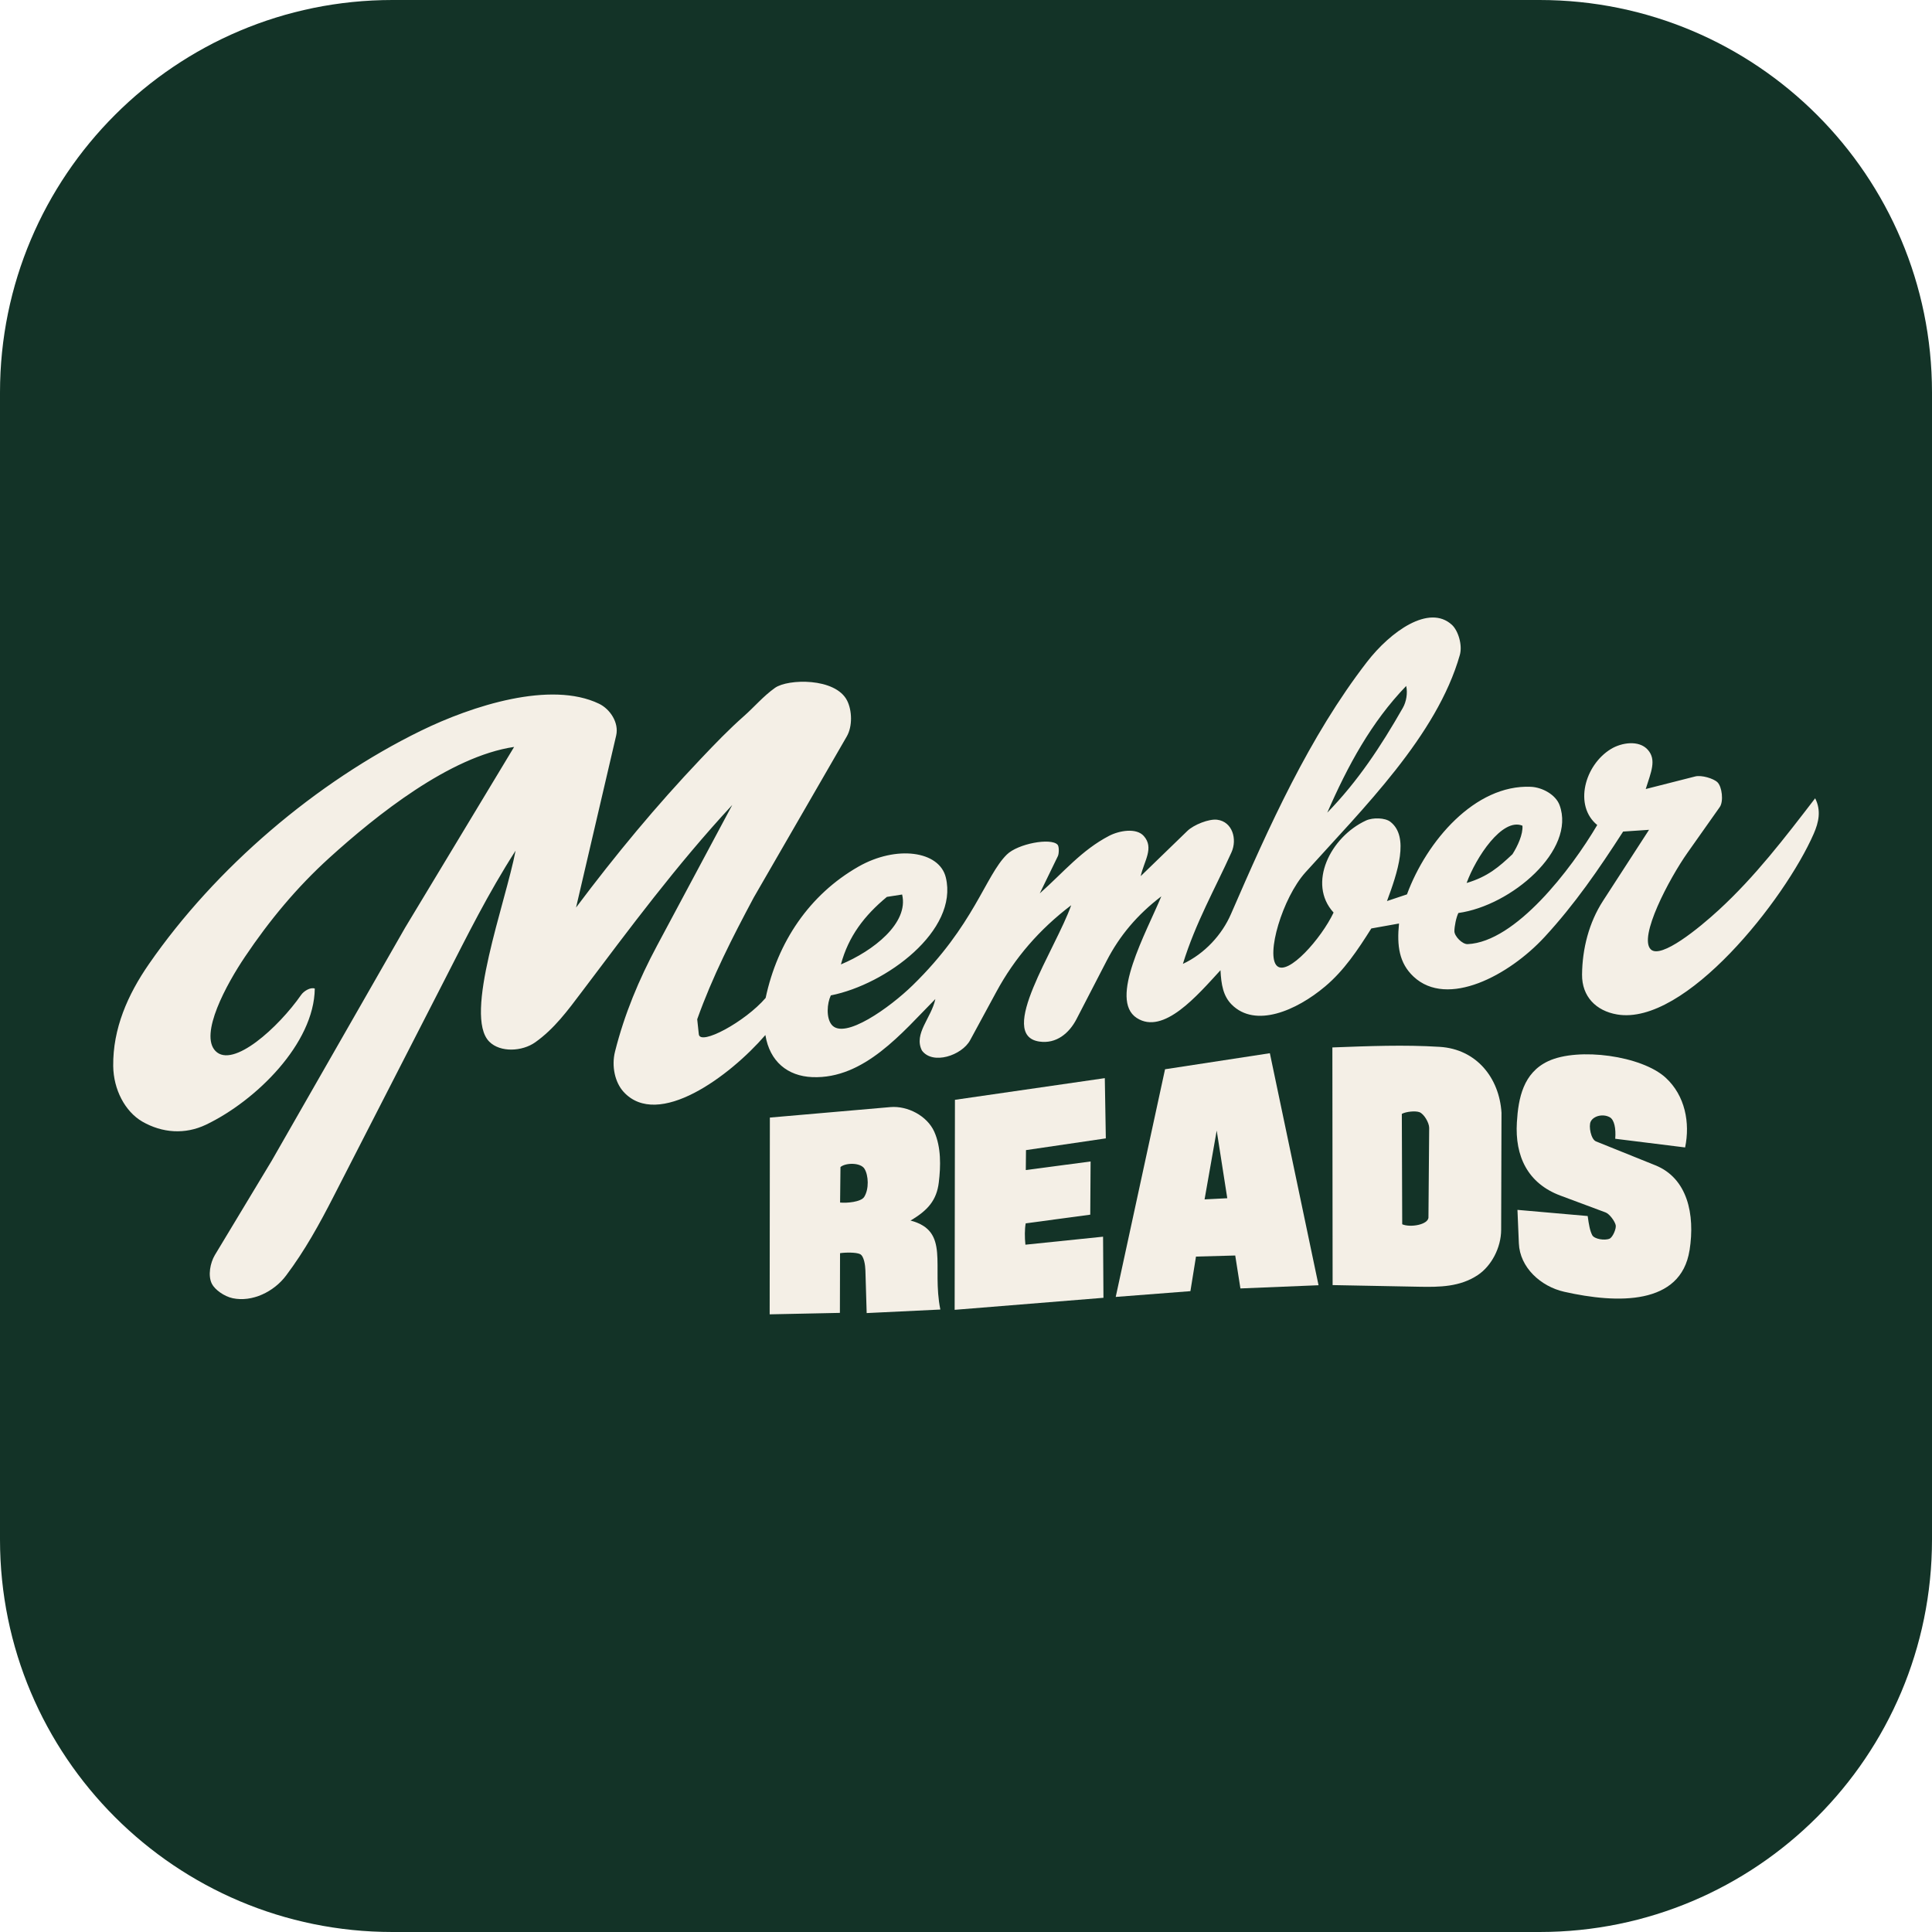
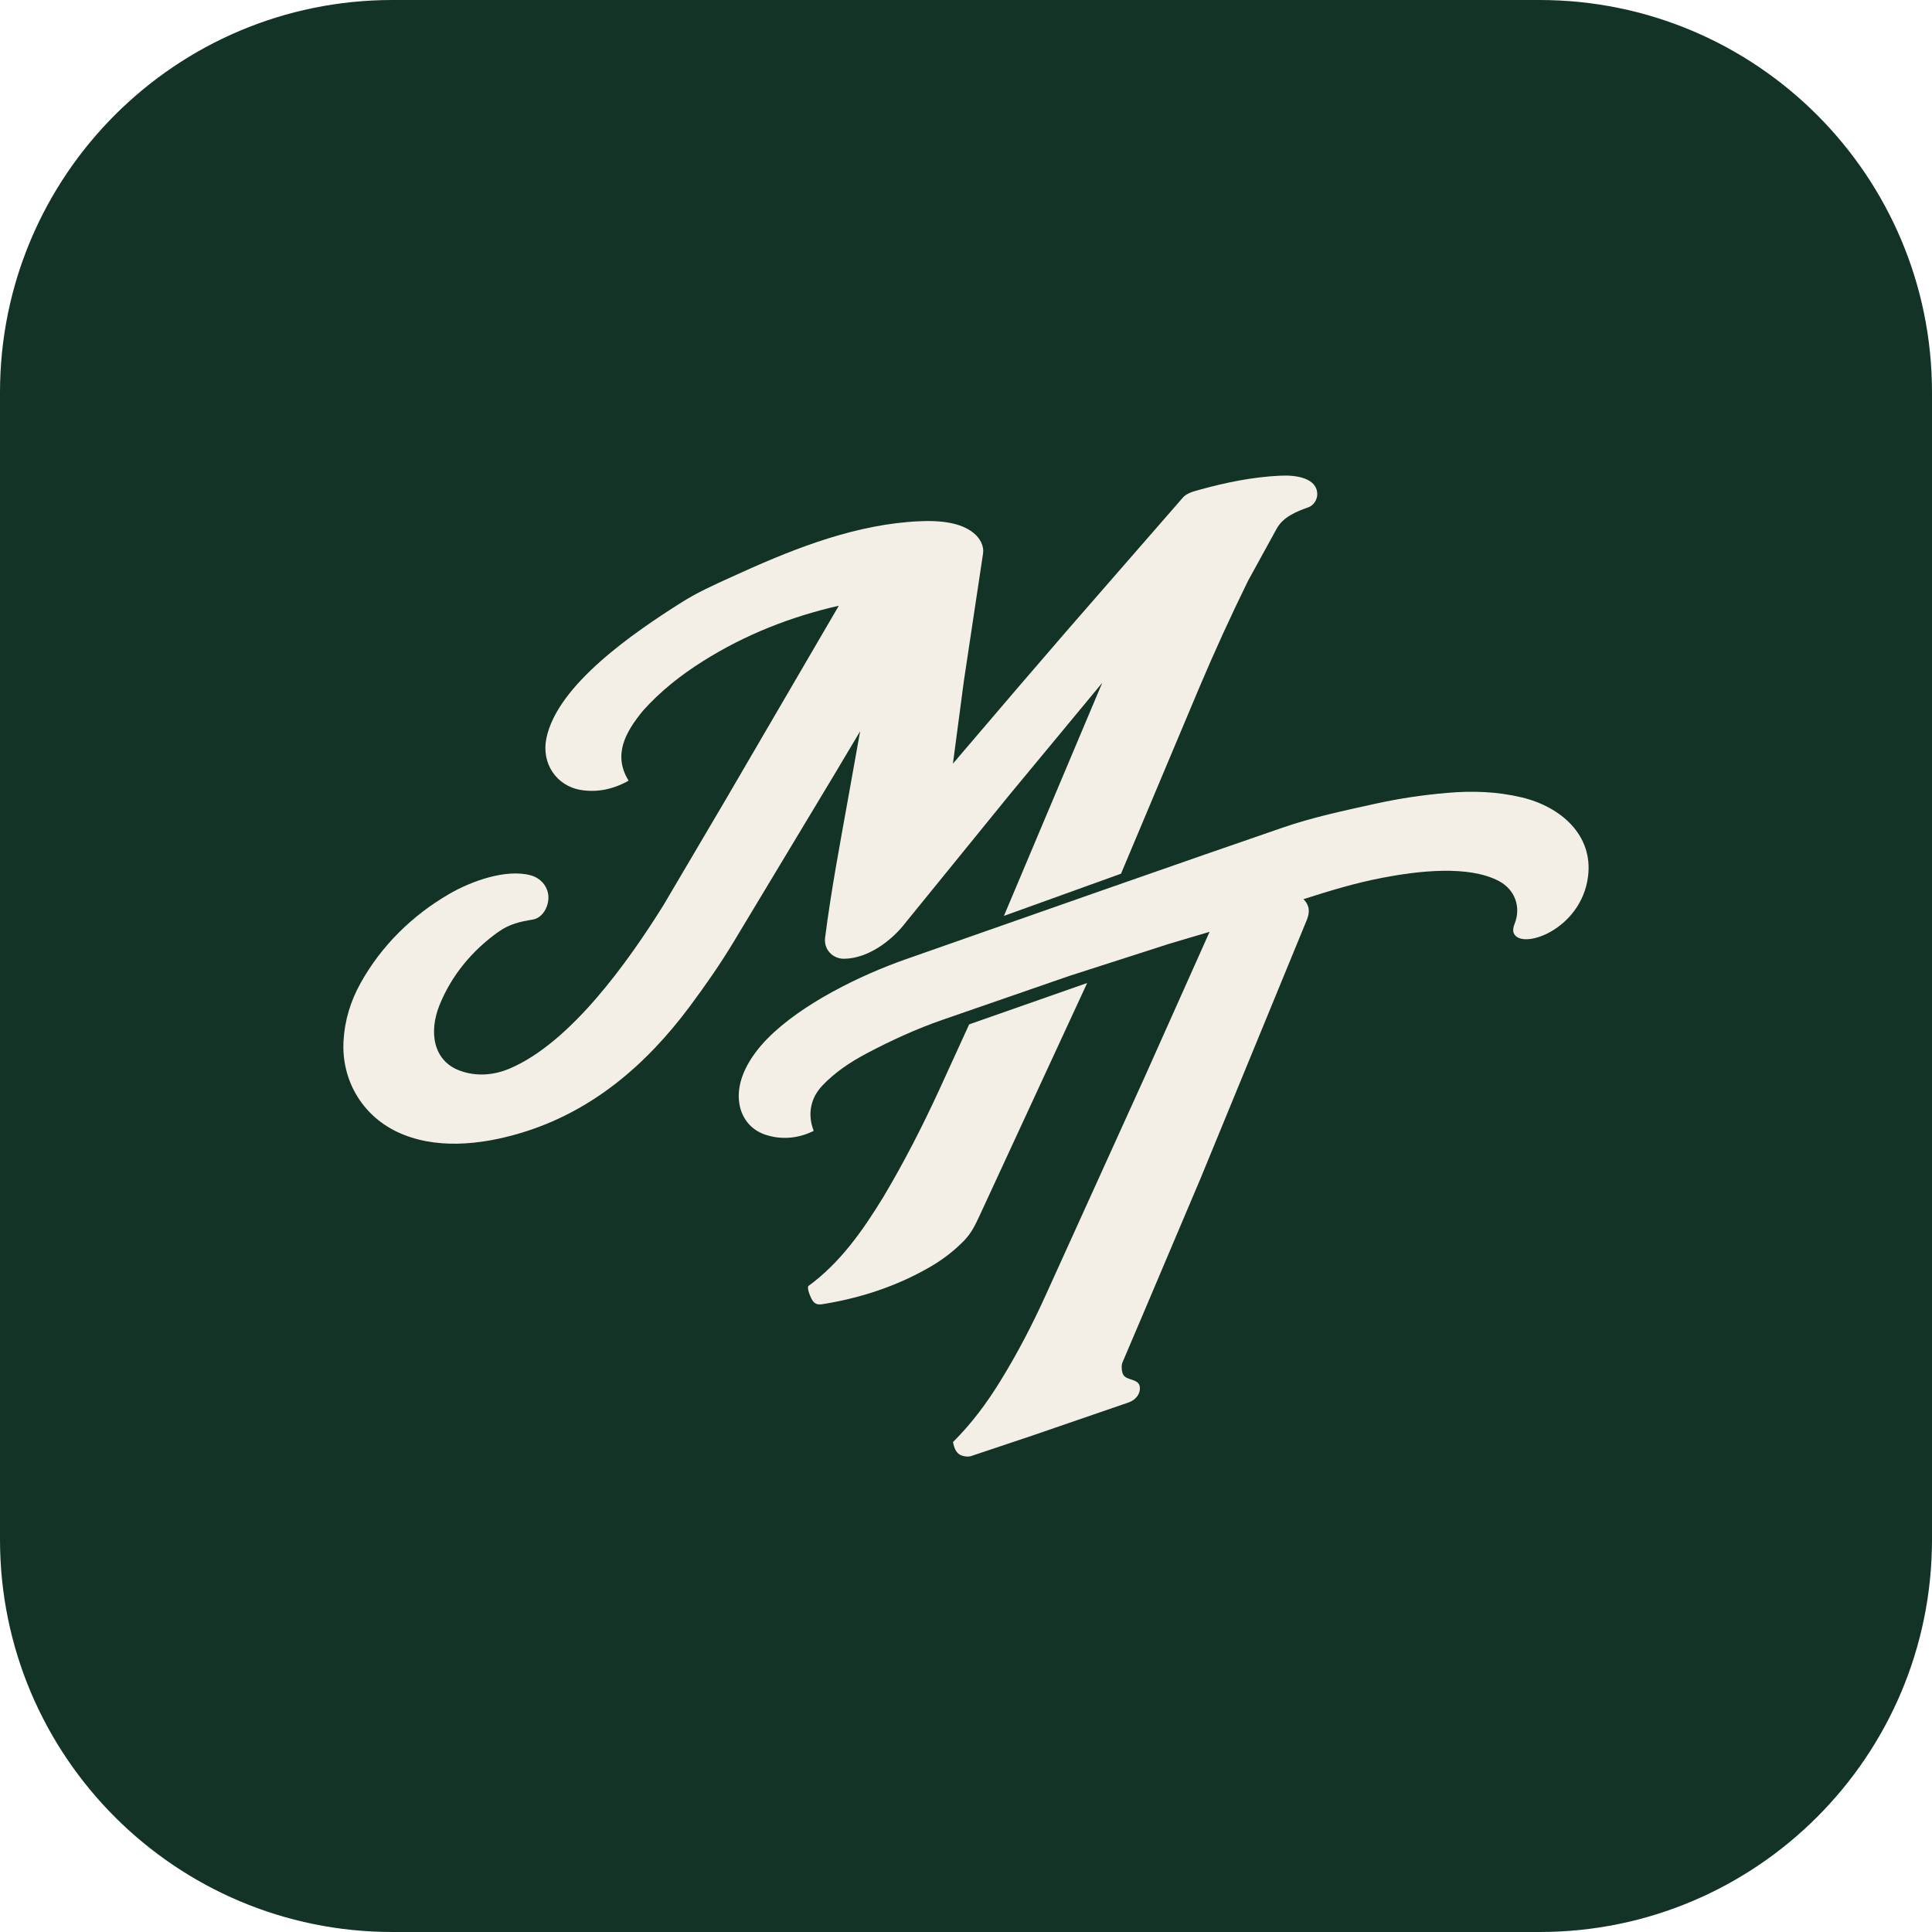
<svg xmlns="http://www.w3.org/2000/svg" viewBox="0 0 512 512" role="img" aria-label="Member Threads">
  <rect width="512" height="512" rx="104" fill="#133327" />
-   <svg x="30.0" y="163.6" width="452" height="184.7" viewBox="0 0 351.66 143.7" fill="#F4EFE6">
-     <path d="M134.46,86.13c-7.32,8.48-22.13,19.47-29.23,11.71-1.77-1.94-2.53-5.28-1.76-8.33,1.94-7.7,4.89-14.77,8.67-21.84l15.5-28.99c-11.6,12.53-21.07,25.35-31,38.5-2.94,3.9-5.71,7.67-9.64,10.45-2.66,1.88-7.17,2.15-9.46-.14-5.38-5.38,3.37-28.63,5.42-39.38-5.73,8.93-9.95,17.49-14.59,26.55l-22.89,44.66c-2.99,5.84-5.97,11.25-9.85,16.41-2.52,3.35-6.98,5.5-10.98,4.66-1.81-.38-3.7-1.79-4.3-2.96-.87-1.69-.34-4.35.6-5.93l11.74-19.48,27.5-48.04,22.47-37.26c-13.25,1.94-28.47,14.14-38.09,22.86-6.71,6.09-12.34,12.88-17.39,20.39-3.84,5.69-9.46,16.01-6.09,19.45,3.59,3.66,12.98-4.85,17.67-11.59.54-.77,1.9-1.62,2.8-1.29-.13,11.34-12.12,23.13-22.41,28.06-4.35,2.08-9.05,1.73-13.17-.64C2.44,101.89.06,97.37,0,92.52c-.09-7.7,2.98-14.71,7.37-21.04,13.72-19.82,34.43-37.52,56.08-48.1,10.56-5.16,26.74-10.37,36.73-5.56,2.24,1.08,4.14,3.88,3.52,6.55l-8.27,35.46c8.24-10.98,16.47-20.91,25.69-30.63,2.96-3.12,5.75-6.03,8.93-8.84,2.14-1.89,4-4.12,6.4-5.82,2.65-1.88,12.45-2.13,14.86,2.61,1.03,2.02,1.15,5.3-.06,7.4l-19.19,33.23c-4.43,8.3-8.5,16.27-11.65,25.09l.33,3.09c.26,2.44,9.55-2.56,13.78-7.49,2.44-11.49,9.01-21.3,19.15-27.08,7.8-4.44,16.67-3.26,18,2.25,2.64,10.92-12.26,22.04-23.71,24.31-.79,1.65-.99,4.6.16,6.04,2.6,3.22,12.04-3.56,16.72-8.13,12.68-12.36,14.97-22.59,19.41-26.95,2.29-2.25,9.1-3.51,10.46-2.03.35.38.3,1.85.07,2.34l-3.74,7.7c4.97-4.42,8.6-8.89,14.28-11.86,2.09-1.09,5.63-1.72,7.17.03,2.18,2.46.05,5.14-.64,8.27l9.62-9.32c1.32-1.28,4.45-2.52,6.14-2.31,3.17.4,4.17,4.03,2.96,6.71-3.39,7.52-7.41,14.54-10.02,23.01,4.51-2.1,8.09-6.05,9.92-10.29,7.84-18.06,16.13-36.55,28.04-51.97,4.85-6.27,12.8-11.97,17.51-7.64,1.29,1.19,2.21,4.17,1.63,6.21-4.74,16.67-19.98,31.65-31.83,44.82-4.77,5.3-8.22,17.14-5.86,19.3,2.27,2.09,9.12-5.64,11.66-11.01-5.46-5.96-.66-15.59,6.69-18.98,1.41-.65,3.93-.58,5.01.26,3.99,3.08,1.48,10.49-.69,16.35l4.12-1.38c4.04-10.97,14.03-22.68,25.53-22.18,2.41.11,5.14,1.64,5.93,3.77,3.43,9.26-9.94,20.74-20.86,22.25-.45.9-.82,2.75-.82,3.76s1.61,2.71,2.74,2.66c9.88-.46,21.32-15.42,26.71-24.56-4.86-3.96-2.63-12.34,2.82-15.67,2.18-1.33,5.78-1.9,7.61.16,1.85,2.09.65,4.61-.43,8.09l10.23-2.6c1.24-.31,3.73.4,4.56,1.21.94.92,1.3,3.93.47,5.11l-6.63,9.39c-3.81,5.39-10.2,17.5-7.57,19.97,2.1,1.98,9.87-4.34,14.02-8.16,7.5-6.9,13.47-14.71,19.85-23.01,1.29,2.53.72,4.98-.28,7.28-5.95,13.63-26.53,39.69-40.56,37.29-4.34-.74-7.26-3.7-7.22-8.22.05-5.33,1.42-10.72,4.32-15.2l9.49-14.65-5.34.36c-5.05,7.83-9.99,15.01-16.18,21.72-7.34,7.96-20.05,14.72-27.03,8.19-2.98-2.79-3.46-6.37-3-10.95l-5.71,1.02c-2.83,4.48-5.62,8.67-9.52,11.95-5.97,5.03-14.4,8.62-19.27,3.74-1.75-1.76-2.16-4.11-2.31-7.08-4.78,5.2-11.75,13.43-17.27,9.84-5.81-3.78,1.97-17.6,5.07-25.07-4.97,3.79-8.59,8.11-11.25,13.25l-6.23,12.05c-1.53,2.96-4.2,5.15-7.66,4.64-8.89-1.3,3.37-19.06,6.56-28.11-6.56,4.98-11.65,10.87-15.42,17.83l-5.42,10c-1.7,3.14-7.72,5.16-9.94,2.12-1.76-3.46,1.97-6.74,2.77-10.61-6.79,6.86-14.66,16.54-25.38,16.1-5.08-.21-8.77-3.22-9.66-8.66ZM265.89,18.68c.73-1.27,1.03-3.07.7-4.53-7.18,7.44-12.04,16.42-16.27,26.12,6.33-6.51,11.03-13.64,15.57-21.59ZM279.06,54.77c4.37-1.3,6.69-3.34,9.44-5.93,1.05-1.64,2.2-4.1,2.06-5.88-4.17-1.72-9.59,6.54-11.51,11.81ZM162.66,57.15l-3.14.49c-4.65,3.85-7.93,8.14-9.48,13.92,6.63-2.76,14.04-8.5,12.62-14.41Z" />
-     <path d="M286.17,126.26c-.01,3.77-2.05,7.5-4.8,9.34-3.7,2.47-7.91,2.5-12.12,2.42l-17.83-.34-.05-49c7.5-.28,14.81-.58,22.14-.12,7.56.47,12.28,6.38,12.73,13.58l-.07,24.13ZM271.18,123.67l.15-18.4c0-1.08-1.09-2.9-2-3.24-.85-.32-2.78-.12-3.64.35l.08,22.76c1.63.72,5.4.11,5.42-1.46Z" />
-     <path d="M325.01,130.5c-1.78,11.35-14.83,11.04-25.83,8.56-4.84-1.09-9.16-5.01-9.36-9.99l-.29-6.9,14.48,1.27c.25,1.81.46,3,.93,3.93.42.83,2.58,1.17,3.58.74.66-.29,1.42-2.07,1.27-2.78-.18-.82-1.27-2.32-2.09-2.63l-9.33-3.48c-6.74-2.52-9.38-8.13-8.96-15.08.3-5.05,1.33-10.23,6.46-12.63,6.24-2.91,19.3-1.11,24.22,3.41,4.03,3.7,5.06,9.32,4.01,14.38l-14.41-1.79c.17-2.12-.19-3.92-1.13-4.44-1.41-.77-3.34-.27-3.92.88-.48.96.05,3.69,1.08,4.1l12.24,4.93c6.61,2.66,8.22,10.07,7.06,17.51Z" />
-     <path d="M231.35,131.58l-8.1.22-1.15,7.13-15.4,1.19,10.17-46.94,21.61-3.31,10.04,47.84-16.11.66-1.07-6.8ZM229.7,119.77l-2.18-13.95-2.5,14.19,4.68-.24Z" />
-     <path d="M170.55,142.72l-15.2.73-.26-8.8c-.03-1.06-.29-2.97-1.11-3.36s-3.02-.36-4.12-.19l-.03,12.31-14.48.3.04-40.57,11.39-.99,13.45-1.17c3.58-.31,7.6,1.82,9.06,5.08,1.43,3.21,1.34,7.09.93,10.47-.44,3.63-2.25,5.75-5.83,7.84,8.23,2.17,4.33,9.36,6.15,18.35ZM154.85,119.48c1.01-1.61.89-4.41.05-5.78-.81-1.32-3.9-1.27-4.95-.36l-.08,7.32c1.34.14,4.3-.09,4.98-1.17Z" />
-     <path d="M201.44,123.16l-13.3,1.79c-.22,1.18-.22,2.93-.06,4.4l16.01-1.65.08,12.6-30.68,2.48.06-43.3,30.9-4.47.21,12.42-16.46,2.42-.04,4.11,13.36-1.77-.07,10.94Z" />
+   <svg x="91.0" y="126.0" width="330" height="260.0" viewBox="0 0 239.96 189.03" fill="#F4EFE6">
+     <path d="M29.9,87.91c-5.08,3.61-9.09,8.44-11.39,14.18-2.06,5.14-1.23,10.71,3.95,12.6,3.11,1.14,6.46.91,9.56-.4,11.76-4.98,22.85-20.59,29.64-31.46l11.82-20.05,21.99-37.69c-9.34,2.13-18.09,5.6-26.11,10.64-4.34,2.73-8.22,5.79-11.61,9.57-3.41,4.16-5.85,8.52-2.79,13.5-2.87,1.63-5.99,2.31-9.15,1.8-4.8-.77-7.67-5.17-6.7-9.93,2.11-10.41,17.08-20.54,25.97-26.17,3.14-1.99,6.33-3.41,9.71-4.95,10.75-4.92,22.04-9.56,33.92-10.59,4.24-.37,9.63-.45,12.76,2.13,1.14.93,2.03,2.41,1.79,3.97l-3.68,24.45-2.12,16.01,12.48-14.61,9.51-11.04,22.34-25.64c.72-.82,1.98-1.15,2.98-1.43,5.2-1.45,10.35-2.51,15.75-2.77,3.25-.16,7,.5,7.15,3.44.05,1.01-.58,2.25-1.72,2.65-2.31.82-4.85,1.85-6.1,4.12l-5.51,10.03c-3.34,6.8-6.41,13.52-9.38,20.53l-15.11,35.93-22.56,8.13,18.94-44.91-17.9,21.61-19.85,24.42c-2.78,3.68-7.39,7.09-11.99,7.14-2.12.03-3.96-1.73-3.66-4.07,1.16-9.08,2.85-17.97,4.47-27.03l2.28-12.74-5.03,8.44-19.25,31.99c-2.67,4.43-5.5,8.5-8.57,12.62-8.44,11.32-18.92,20.29-32.6,24.38-7.72,2.31-16.55,3.23-23.86-.27C3.55,123.2-.4,116.43.03,108.93c.23-3.97,1.34-7.62,3.29-11.13,3.99-7.18,9.95-13.03,17.04-17.15,4.37-2.54,10.99-4.87,15.7-3.62,2.01.53,3.38,2.22,3.45,4.14.07,1.81-1.05,4.07-3.03,4.4-2.4.39-4.46.84-6.58,2.35Z" />
+     <path d="M117.48,186.25c3.67-3.67,6.51-7.51,9.16-11.82,3.27-5.31,6.08-10.71,8.68-16.44l19.19-42.3,12.41-27.76-7.77,2.3-19.3,6.21-24.32,8.42c-5.14,1.78-9.9,3.97-14.68,6.49-3.2,1.69-6.13,3.65-8.57,6.23-2.27,2.4-2.88,5.52-1.65,8.7-3.03,1.53-6.4,1.77-9.47.69-2.6-.92-4.31-3.02-4.82-5.72-.88-4.7,2.1-9.43,5.45-12.82,6.57-6.63,17.78-12.13,26.68-15.25l37.81-13.26,19.57-6.83,15.07-5.21c5.88-2.04,11.8-3.27,17.88-4.62,4.63-1.02,9.11-1.69,13.84-2.1,4.91-.43,9.66-.27,14.41.86,7.5,1.78,13.81,7.23,12.8,15.24-1.31,10.39-13.09,14.37-14.35,10.84-.16-.45-.04-1.13.17-1.64,1.33-3.24.12-6.66-2.97-8.3-5.89-3.14-15.71-1.95-22.51-.64-5.21,1-10.05,2.48-15.17,4.11,1.25,1.31,1.22,2.58.61,4.07l-20.46,49.77-11.17,26.35-3.87,9.09c-.25.59-.16,1.69.1,2.27.66,1.44,3.55.62,3.24,3.05-.14,1.1-1.05,2.01-2.16,2.39l-18.34,6.31-11.97,4.01c-.71.24-1.76.04-2.29-.31-.67-.45-1.02-1.24-1.23-2.37Z" />
+     <path d="M90.14,158.5c-.31-.66-.7-1.55-.58-2.28,6.2-4.51,10.54-10.74,14.51-17.22,4.03-6.77,7.53-13.62,10.83-20.79l5.69-12.45,22.74-7.97-20.74,44.85c-.84,1.81-1.57,3.32-2.95,4.77-2,2.05-4.24,3.76-6.78,5.21-6.35,3.64-13.23,5.88-20.45,7.05-1.09.18-1.73-.01-2.27-1.17Z" />
  </svg>
</svg>
